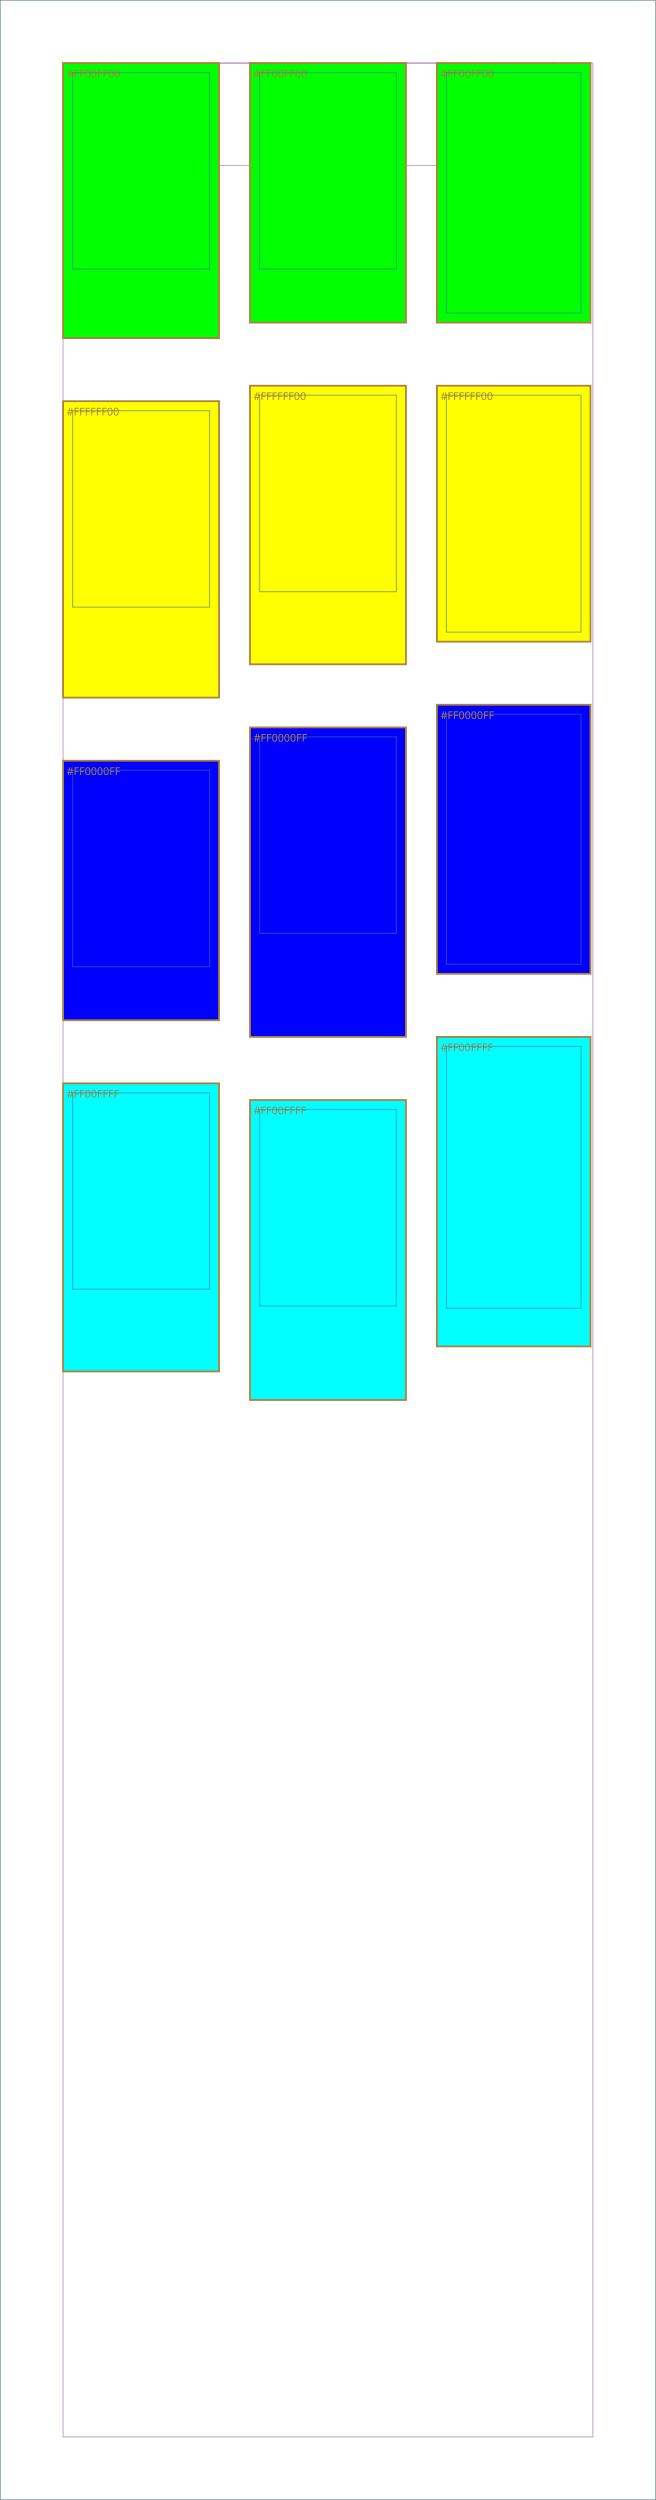
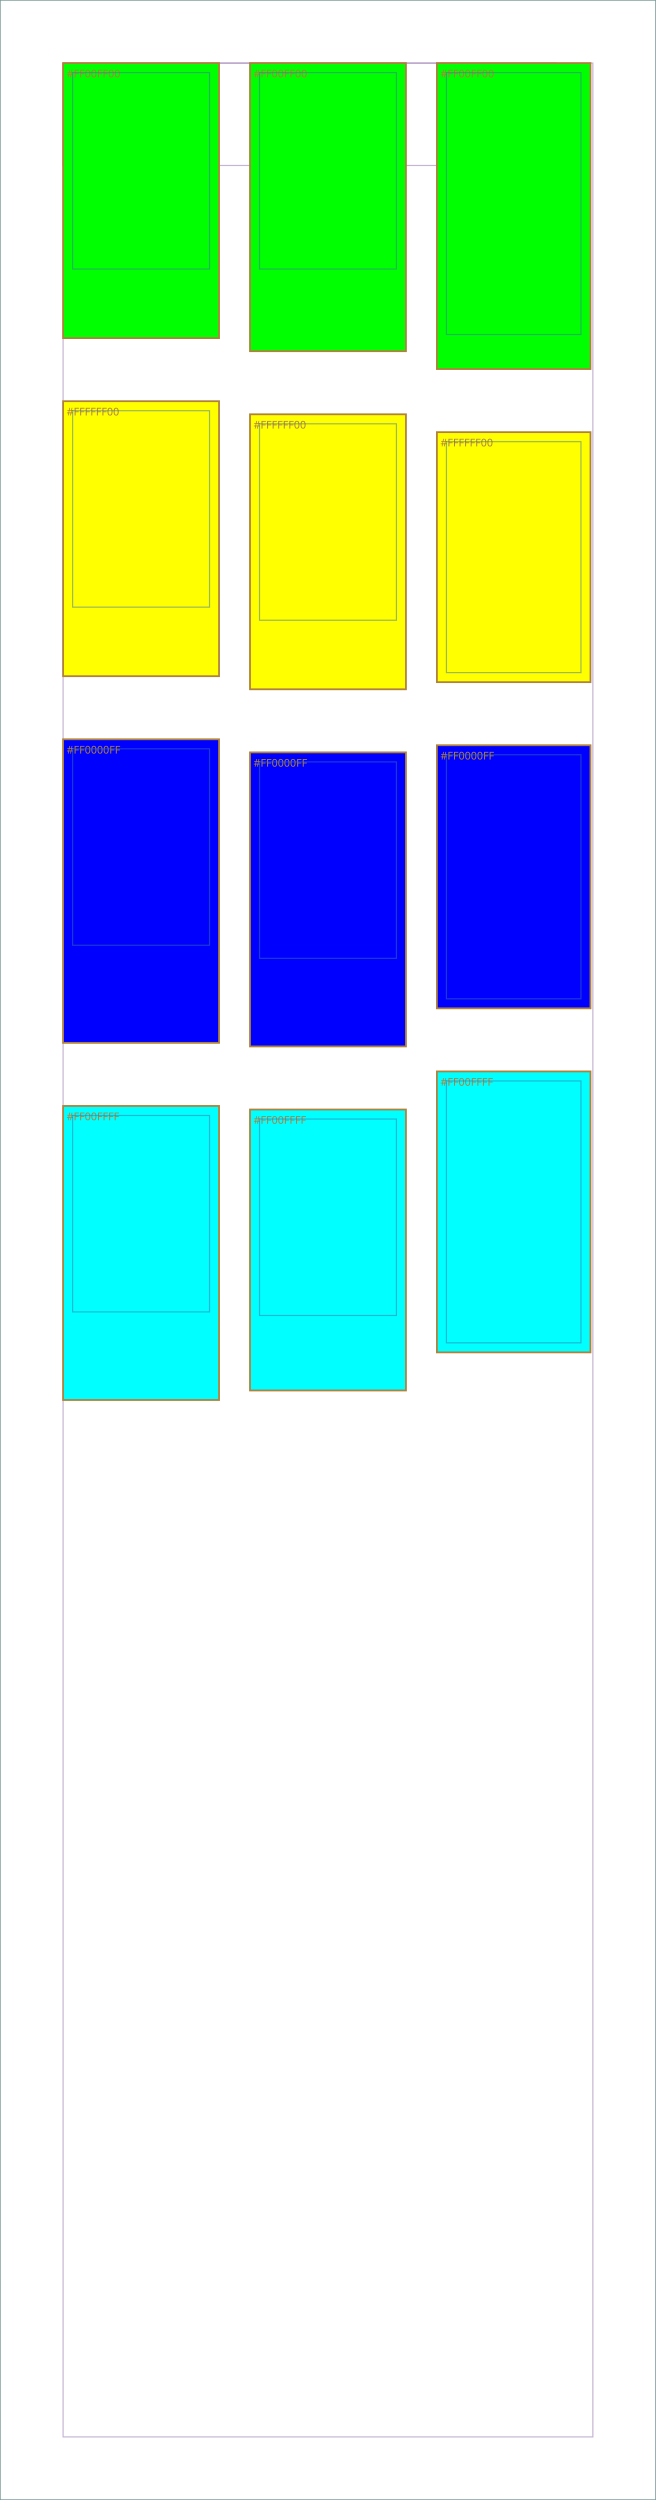
<svg xmlns="http://www.w3.org/2000/svg" viewBox="0 0 551 2100" width="551" height="2100" role="img" aria-label="ContextualFlowColumn/ContextualFlowColumn_ItemPosition layout wireframe">
  <rect width="551" height="2100" fill="#ffffff" />
  <g>
    <rect x="0" y="0" width="551" height="2100" fill="none" fill-opacity="0" stroke="#5B6470" stroke-width="1" stroke-opacity="0.5" />
  </g>
  <g>
    <rect x="0" y="0" width="551" height="2100" fill="none" fill-opacity="0" stroke="#2E7D6B" stroke-width="1" stroke-opacity="0.5" />
  </g>
  <g>
    <rect x="53" y="53" width="414" height="86" fill="none" fill-opacity="0" stroke="#8E6BA8" stroke-width="1" stroke-opacity="0.5" />
  </g>
  <g>
    <rect x="53" y="53" width="445" height="1994" fill="none" fill-opacity="0" stroke="#8E6BA8" stroke-width="1" stroke-opacity="0.5" />
  </g>
  <g>
    <rect x="53" y="53" width="131" height="231" fill="#00FF00" fill-opacity="1" stroke="#B0813B" stroke-width="1.5" stroke-opacity="1" />
    <text x="56" y="65" font-family="system-ui, sans-serif" font-size="9" fill="#B0813B">#FF00FF00</text>
  </g>
  <g>
    <rect x="61" y="61" width="115" height="165" fill="none" fill-opacity="0" stroke="#3B72A8" stroke-width="1" stroke-opacity="0.5" />
  </g>
  <g>
-     <rect x="53" y="337" width="131" height="249" fill="#FFFF00" fill-opacity="1" stroke="#B0813B" stroke-width="1.5" stroke-opacity="1" />
+     <rect x="53" y="337" width="131" height="231" fill="#FFFF00" fill-opacity="1" stroke="#B0813B" stroke-width="1.5" stroke-opacity="1" />
    <text x="56" y="349" font-family="system-ui, sans-serif" font-size="9" fill="#B0813B">#FFFFFF00</text>
  </g>
  <g>
    <rect x="61" y="345" width="115" height="165" fill="none" fill-opacity="0" stroke="#3B72A8" stroke-width="1" stroke-opacity="0.5" />
  </g>
  <g>
-     <rect x="53" y="639" width="131" height="218" fill="#0000FF" fill-opacity="1" stroke="#B0813B" stroke-width="1.5" stroke-opacity="1" />
-     <text x="56" y="651" font-family="system-ui, sans-serif" font-size="9" fill="#B0813B">#FF0000FF</text>
+     <rect x="53" y="621" width="131" height="255" fill="#0000FF" fill-opacity="1" stroke="#B0813B" stroke-width="1.5" stroke-opacity="1" />
+     <text x="56" y="633" font-family="system-ui, sans-serif" font-size="9" fill="#B0813B">#FF0000FF</text>
  </g>
  <g>
-     <rect x="61" y="647" width="115" height="165" fill="none" fill-opacity="0" stroke="#3B72A8" stroke-width="1" stroke-opacity="0.5" />
+     <rect x="61" y="629" width="115" height="165" fill="none" fill-opacity="0" stroke="#3B72A8" stroke-width="1" stroke-opacity="0.5" />
  </g>
  <g>
-     <rect x="53" y="910" width="131" height="242" fill="#00FFFF" fill-opacity="1" stroke="#B0813B" stroke-width="1.5" stroke-opacity="1" />
-     <text x="56" y="922" font-family="system-ui, sans-serif" font-size="9" fill="#B0813B">#FF00FFFF</text>
+     <rect x="53" y="929" width="131" height="247" fill="#00FFFF" fill-opacity="1" stroke="#B0813B" stroke-width="1.5" stroke-opacity="1" />
+     <text x="56" y="941" font-family="system-ui, sans-serif" font-size="9" fill="#B0813B">#FF00FFFF</text>
  </g>
  <g>
-     <rect x="61" y="918" width="115" height="165" fill="none" fill-opacity="0" stroke="#3B72A8" stroke-width="1" stroke-opacity="0.5" />
+     <rect x="61" y="937" width="115" height="165" fill="none" fill-opacity="0" stroke="#3B72A8" stroke-width="1" stroke-opacity="0.5" />
  </g>
  <g>
-     <rect x="210" y="53" width="131" height="218" fill="#00FF00" fill-opacity="1" stroke="#B0813B" stroke-width="1.5" stroke-opacity="1" />
+     <rect x="210" y="53" width="131" height="242" fill="#00FF00" fill-opacity="1" stroke="#B0813B" stroke-width="1.5" stroke-opacity="1" />
    <text x="213" y="65" font-family="system-ui, sans-serif" font-size="9" fill="#B0813B">#FF00FF00</text>
  </g>
  <g>
    <rect x="218" y="61" width="115" height="165" fill="none" fill-opacity="0" stroke="#3B72A8" stroke-width="1" stroke-opacity="0.5" />
  </g>
  <g>
-     <rect x="210" y="324" width="131" height="234" fill="#FFFF00" fill-opacity="1" stroke="#B0813B" stroke-width="1.5" stroke-opacity="1" />
-     <text x="213" y="336" font-family="system-ui, sans-serif" font-size="9" fill="#B0813B">#FFFFFF00</text>
+     <rect x="210" y="348" width="131" height="231" fill="#FFFF00" fill-opacity="1" stroke="#B0813B" stroke-width="1.5" stroke-opacity="1" />
+     <text x="213" y="360" font-family="system-ui, sans-serif" font-size="9" fill="#B0813B">#FFFFFF00</text>
  </g>
  <g>
-     <rect x="218" y="332" width="115" height="165" fill="none" fill-opacity="0" stroke="#3B72A8" stroke-width="1" stroke-opacity="0.5" />
+     <rect x="218" y="356" width="115" height="165" fill="none" fill-opacity="0" stroke="#3B72A8" stroke-width="1" stroke-opacity="0.5" />
  </g>
  <g>
-     <rect x="210" y="611" width="131" height="260" fill="#0000FF" fill-opacity="1" stroke="#B0813B" stroke-width="1.5" stroke-opacity="1" />
-     <text x="213" y="623" font-family="system-ui, sans-serif" font-size="9" fill="#B0813B">#FF0000FF</text>
+     <rect x="210" y="632" width="131" height="247" fill="#0000FF" fill-opacity="1" stroke="#B0813B" stroke-width="1.5" stroke-opacity="1" />
+     <text x="213" y="644" font-family="system-ui, sans-serif" font-size="9" fill="#B0813B">#FF0000FF</text>
  </g>
  <g>
-     <rect x="218" y="619" width="115" height="165" fill="none" fill-opacity="0" stroke="#3B72A8" stroke-width="1" stroke-opacity="0.5" />
+     <rect x="218" y="640" width="115" height="165" fill="none" fill-opacity="0" stroke="#3B72A8" stroke-width="1" stroke-opacity="0.5" />
  </g>
  <g>
-     <rect x="210" y="924" width="131" height="252" fill="#00FFFF" fill-opacity="1" stroke="#B0813B" stroke-width="1.5" stroke-opacity="1" />
-     <text x="213" y="936" font-family="system-ui, sans-serif" font-size="9" fill="#B0813B">#FF00FFFF</text>
+     <rect x="210" y="932" width="131" height="236" fill="#00FFFF" fill-opacity="1" stroke="#B0813B" stroke-width="1.5" stroke-opacity="1" />
+     <text x="213" y="944" font-family="system-ui, sans-serif" font-size="9" fill="#B0813B">#FF00FFFF</text>
  </g>
  <g>
-     <rect x="218" y="932" width="115" height="165" fill="none" fill-opacity="0" stroke="#3B72A8" stroke-width="1" stroke-opacity="0.5" />
+     <rect x="218" y="940" width="115" height="165" fill="none" fill-opacity="0" stroke="#3B72A8" stroke-width="1" stroke-opacity="0.5" />
  </g>
  <g>
-     <rect x="367" y="53" width="129" height="218" fill="#00FF00" fill-opacity="1" stroke="#B0813B" stroke-width="1.5" stroke-opacity="1" />
+     <rect x="367" y="53" width="129" height="257" fill="#00FF00" fill-opacity="1" stroke="#B0813B" stroke-width="1.5" stroke-opacity="1" />
    <text x="370" y="65" font-family="system-ui, sans-serif" font-size="9" fill="#B0813B">#FF00FF00</text>
  </g>
  <g>
-     <rect x="375" y="61" width="113" height="202" fill="none" fill-opacity="0" stroke="#3B72A8" stroke-width="1" stroke-opacity="0.5" />
+     <rect x="375" y="61" width="113" height="220" fill="none" fill-opacity="0" stroke="#3B72A8" stroke-width="1" stroke-opacity="0.5" />
  </g>
  <g>
-     <rect x="367" y="324" width="129" height="215" fill="#FFFF00" fill-opacity="1" stroke="#B0813B" stroke-width="1.5" stroke-opacity="1" />
-     <text x="370" y="336" font-family="system-ui, sans-serif" font-size="9" fill="#B0813B">#FFFFFF00</text>
+     <rect x="367" y="363" width="129" height="210" fill="#FFFF00" fill-opacity="1" stroke="#B0813B" stroke-width="1.5" stroke-opacity="1" />
+     <text x="370" y="375" font-family="system-ui, sans-serif" font-size="9" fill="#B0813B">#FFFFFF00</text>
  </g>
  <g>
-     <rect x="375" y="332" width="113" height="199" fill="none" fill-opacity="0" stroke="#3B72A8" stroke-width="1" stroke-opacity="0.5" />
+     <rect x="375" y="371" width="113" height="194" fill="none" fill-opacity="0" stroke="#3B72A8" stroke-width="1" stroke-opacity="0.5" />
  </g>
  <g>
-     <rect x="367" y="592" width="129" height="226" fill="#0000FF" fill-opacity="1" stroke="#B0813B" stroke-width="1.5" stroke-opacity="1" />
-     <text x="370" y="604" font-family="system-ui, sans-serif" font-size="9" fill="#B0813B">#FF0000FF</text>
+     <rect x="367" y="626" width="129" height="221" fill="#0000FF" fill-opacity="1" stroke="#B0813B" stroke-width="1.5" stroke-opacity="1" />
+     <text x="370" y="638" font-family="system-ui, sans-serif" font-size="9" fill="#B0813B">#FF0000FF</text>
  </g>
  <g>
-     <rect x="375" y="600" width="113" height="210" fill="none" fill-opacity="0" stroke="#3B72A8" stroke-width="1" stroke-opacity="0.5" />
+     <rect x="375" y="634" width="113" height="205" fill="none" fill-opacity="0" stroke="#3B72A8" stroke-width="1" stroke-opacity="0.5" />
  </g>
  <g>
-     <rect x="367" y="871" width="129" height="260" fill="#00FFFF" fill-opacity="1" stroke="#B0813B" stroke-width="1.5" stroke-opacity="1" />
-     <text x="370" y="883" font-family="system-ui, sans-serif" font-size="9" fill="#B0813B">#FF00FFFF</text>
+     <rect x="367" y="900" width="129" height="236" fill="#00FFFF" fill-opacity="1" stroke="#B0813B" stroke-width="1.5" stroke-opacity="1" />
+     <text x="370" y="912" font-family="system-ui, sans-serif" font-size="9" fill="#B0813B">#FF00FFFF</text>
  </g>
  <g>
-     <rect x="375" y="879" width="113" height="220" fill="none" fill-opacity="0" stroke="#3B72A8" stroke-width="1" stroke-opacity="0.5" />
+     <rect x="375" y="908" width="113" height="220" fill="none" fill-opacity="0" stroke="#3B72A8" stroke-width="1" stroke-opacity="0.5" />
  </g>
</svg>
